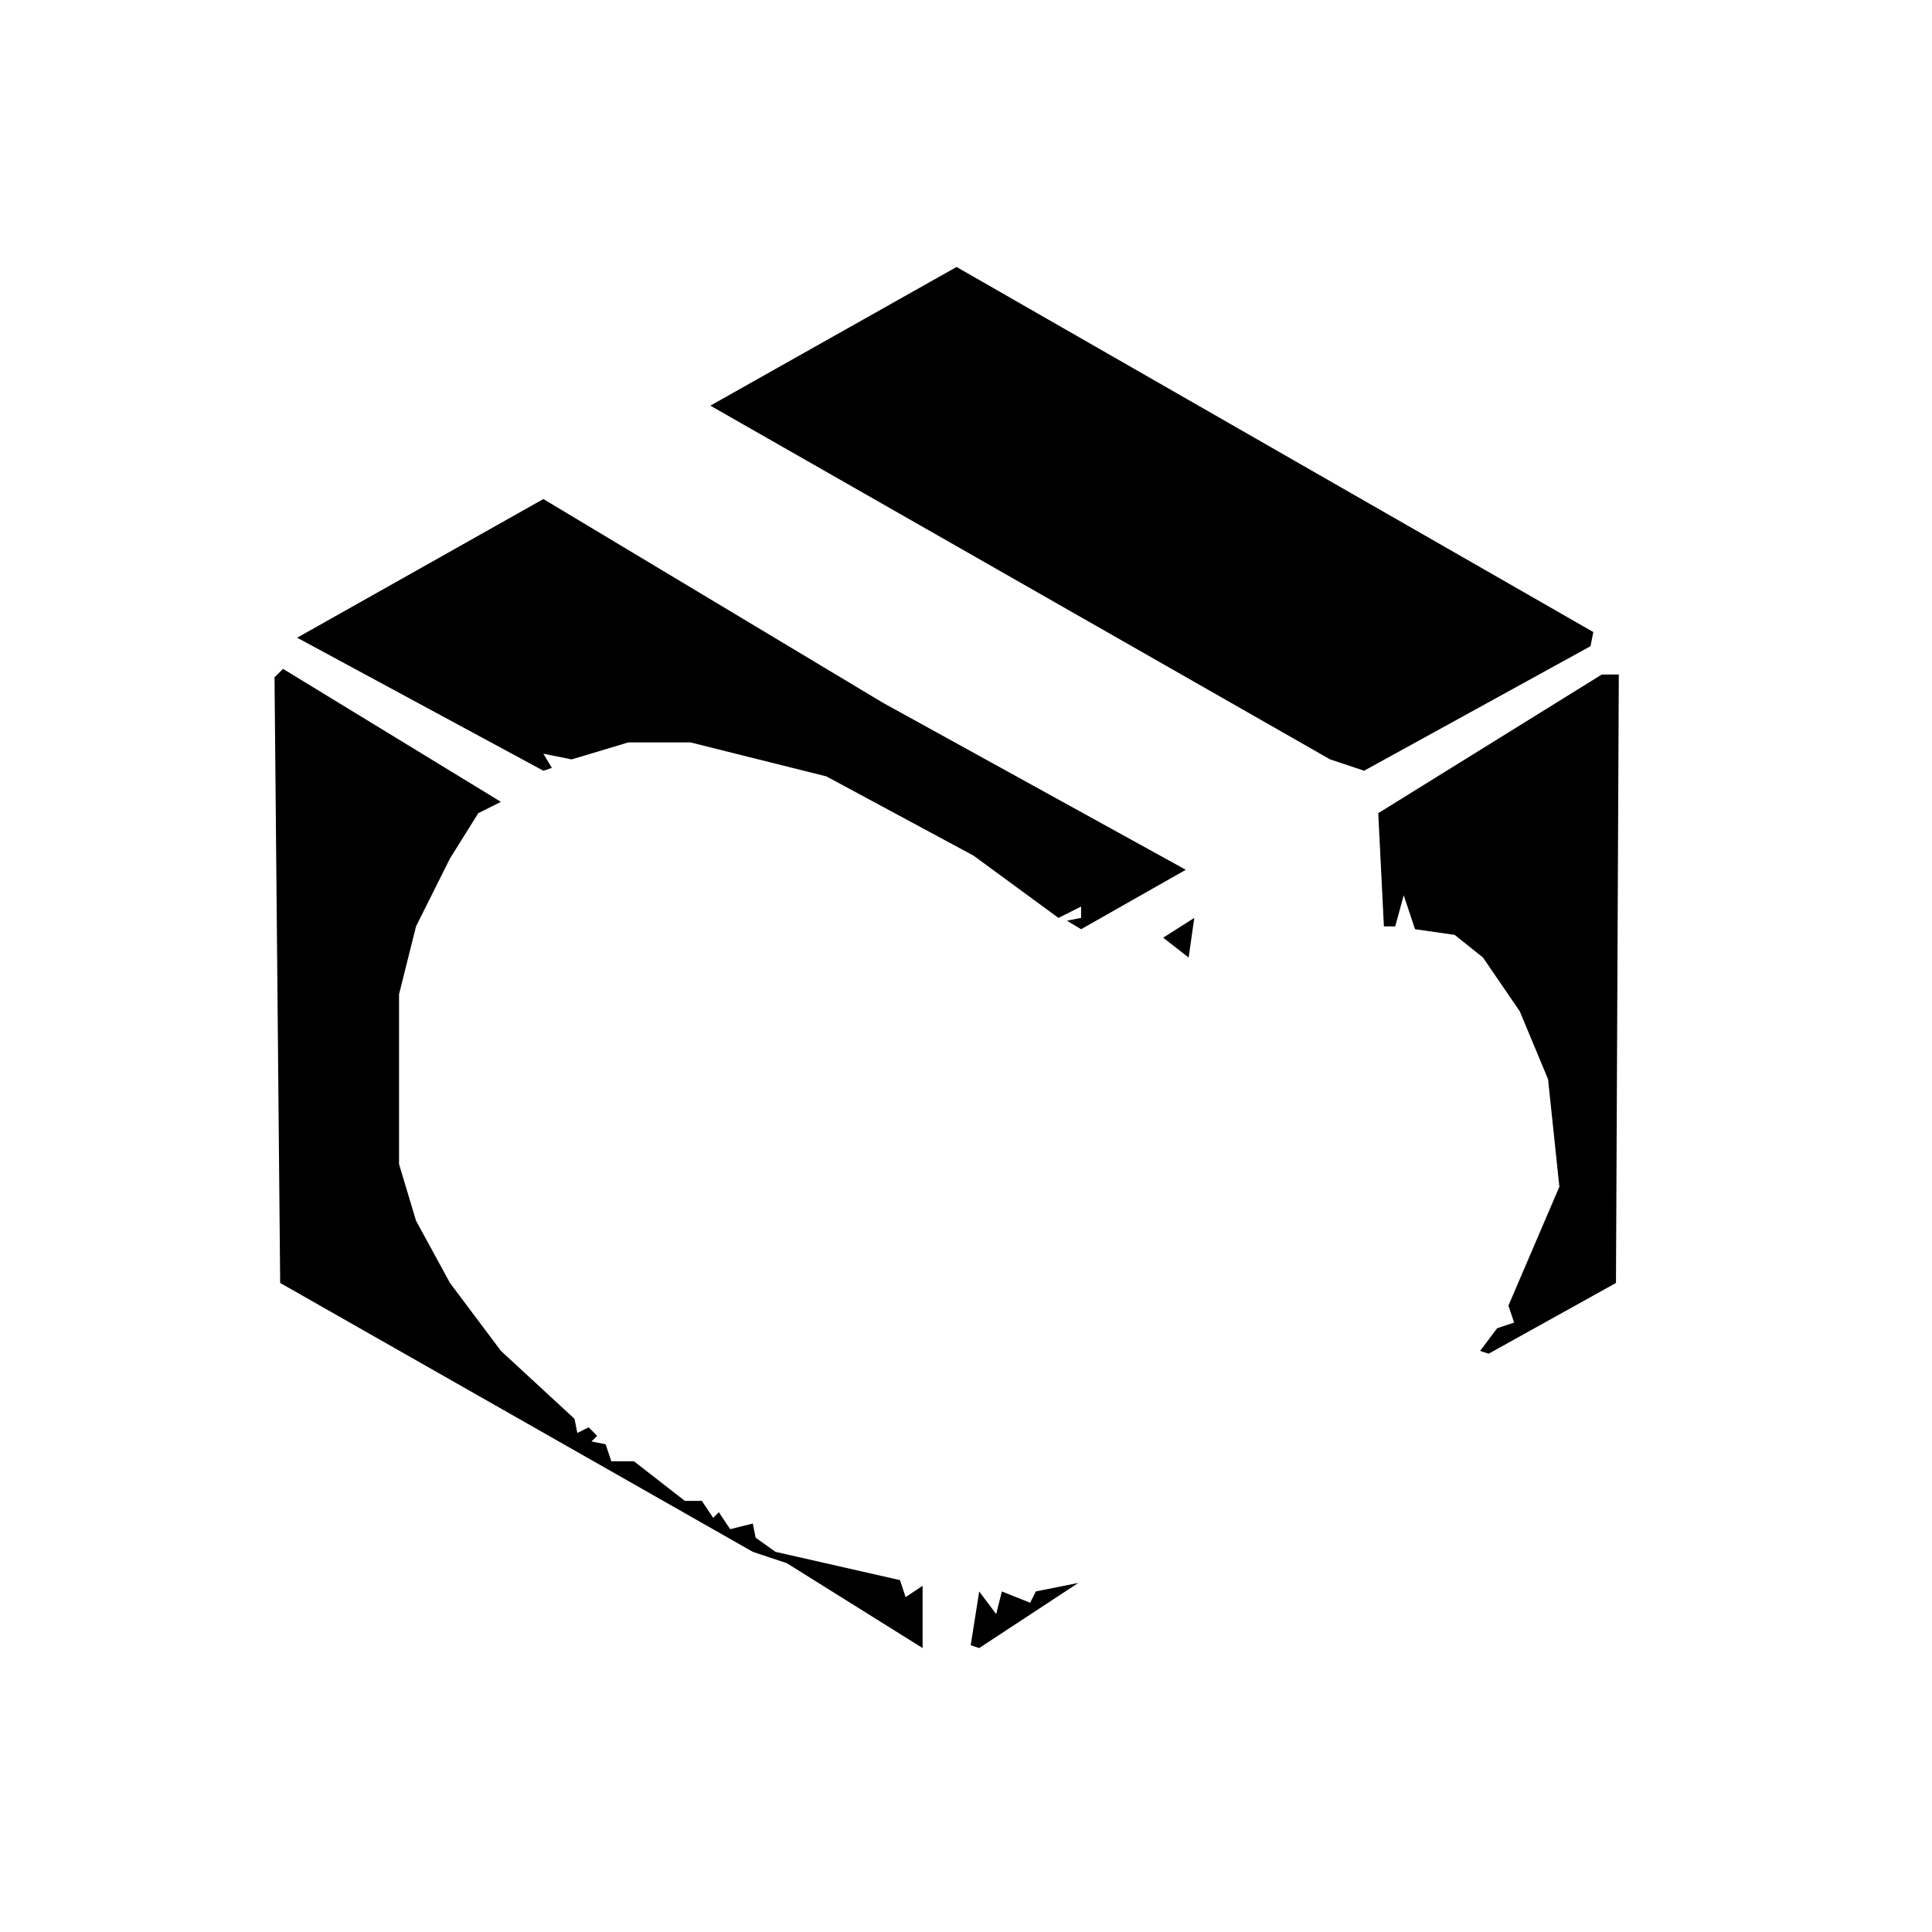
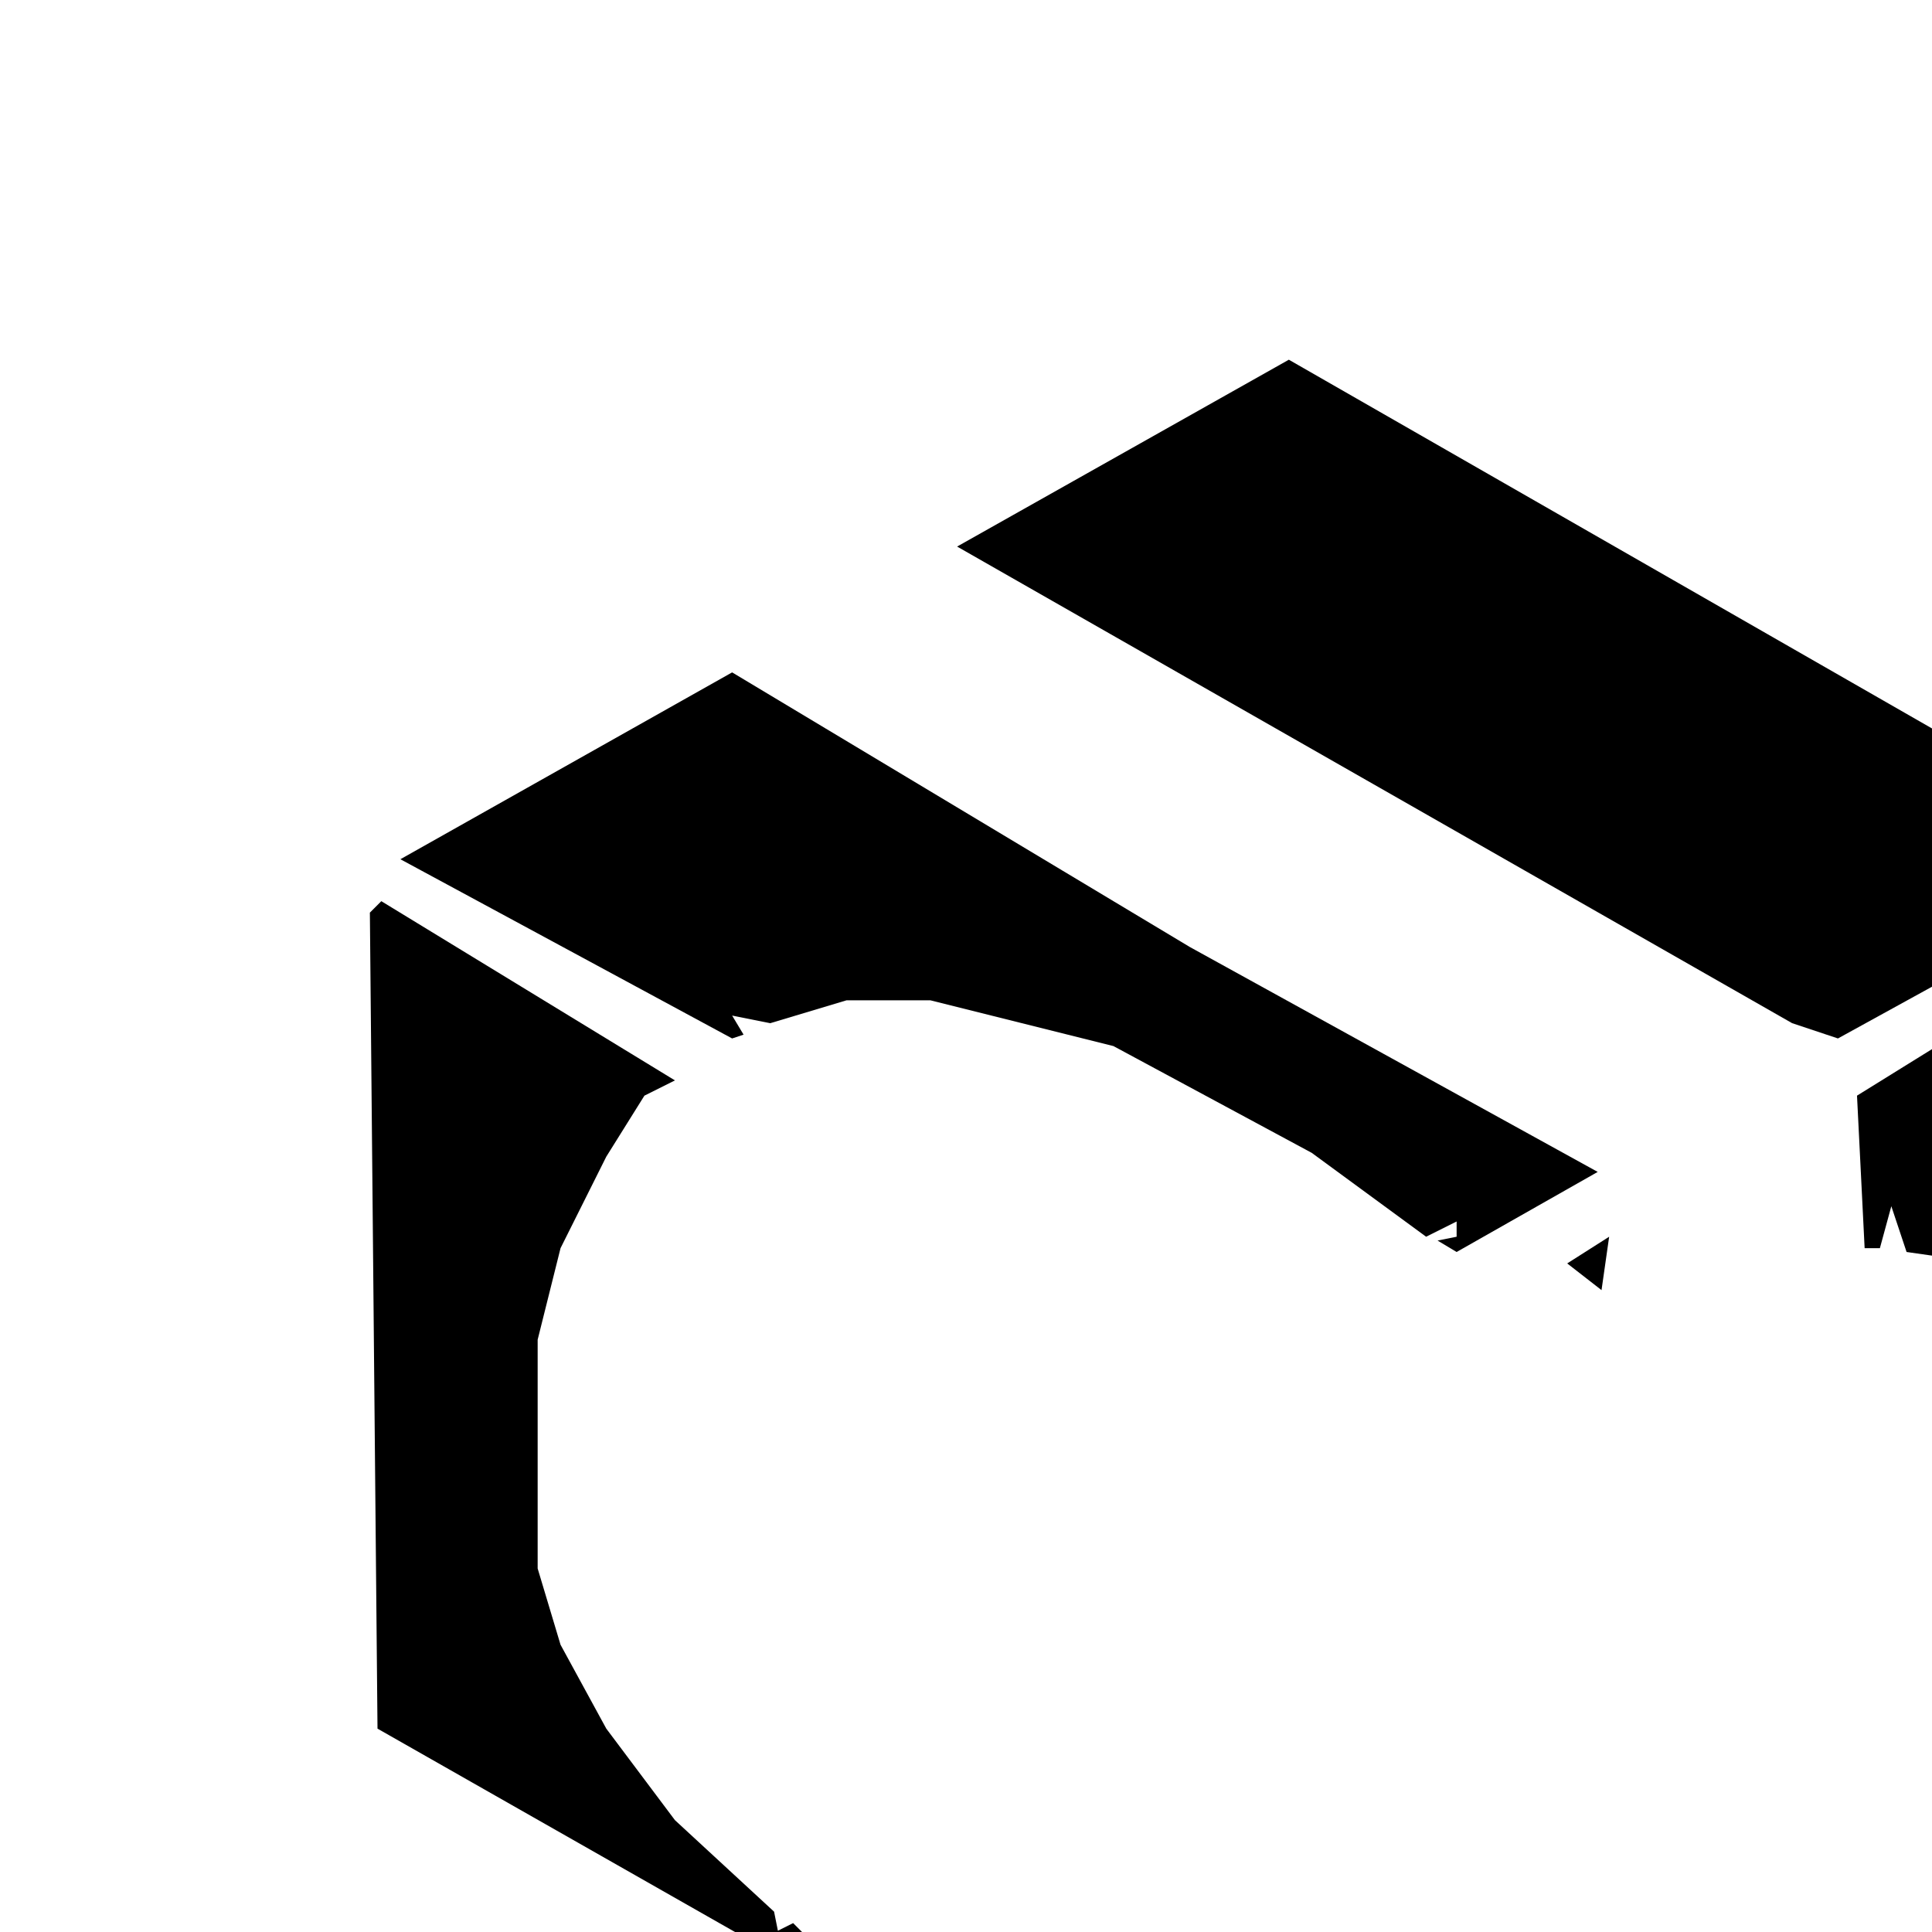
- <svg xmlns="http://www.w3.org/2000/svg" viewBox="0 0 512 512" fill="none" aria-hidden="true">
+ <svg xmlns="http://www.w3.org/2000/svg" viewBox="0 0 380 380" fill="none" aria-hidden="true">
  <g transform="translate(-126 -128) scale(1.5)">
    <path d="M 247.0,376.5 L 223.0,361.5 L 217.0,359.5 L 133.5,312.0 L 132.5,205.0 L 134.0,203.5 L 172.5,227.0 L 168.5,229.0 L 163.5,237.0 L 157.5,249.0 L 154.5,261.0 L 154.5,291.0 L 157.5,301.0 L 163.5,312.0 L 172.5,324.0 L 185.5,336.0 L 186.0,338.5 L 188.0,337.5 L 189.5,339.0 L 188.5,340.0 L 191.0,340.5 L 192.0,343.5 L 196.0,343.5 L 205.0,350.5 L 208.0,350.5 L 210.0,353.5 L 211.0,352.5 L 213.0,355.5 L 217.0,354.5 L 217.5,357.0 L 221.0,359.5 L 243.0,364.5 L 244.0,367.5 L 247.0,365.5 L 247.0,376.5 Z M 275.0,249.5 L 272.5,248.0 L 275.0,247.5 L 275.0,245.5 L 271.0,247.5 L 256.0,236.5 L 230.0,222.5 L 206.0,216.5 L 195.0,216.5 L 185.0,219.5 L 180.0,218.5 L 181.5,221.0 L 180.0,221.5 L 136.5,198.0 L 180.0,173.5 L 240.0,209.5 L 293.5,239.0 L 275.0,249.5 Z M 325.0,221.5 L 319.0,219.5 L 209.5,157.0 L 253.0,132.5 L 365.5,197.0 L 365.0,199.5 L 325.0,221.5 Z M 347.0,324.5 L 345.5,324.0 L 348.5,320.0 L 351.5,319.0 L 350.5,316.0 L 359.5,295.0 L 357.5,276.0 L 352.5,264.0 L 346.0,254.5 L 341.0,250.5 L 334.0,249.5 L 332.0,243.5 L 330.5,249.0 L 328.5,249.0 L 327.5,229.0 L 367.0,204.5 L 370.0,204.5 L 369.5,312.0 L 347.0,324.5 Z M 257.0,376.5 L 255.5,376.0 L 257.0,366.5 L 260.0,370.5 L 261.0,366.5 L 266.0,368.5 L 267.0,366.5 L 274.5,365.0 L 257.0,376.5 Z M 294.0,254.5 L 289.5,251.0 L 295.0,247.5 L 294.0,254.5 Z" fill="#000000" fill-rule="evenodd" />
  </g>
</svg>
